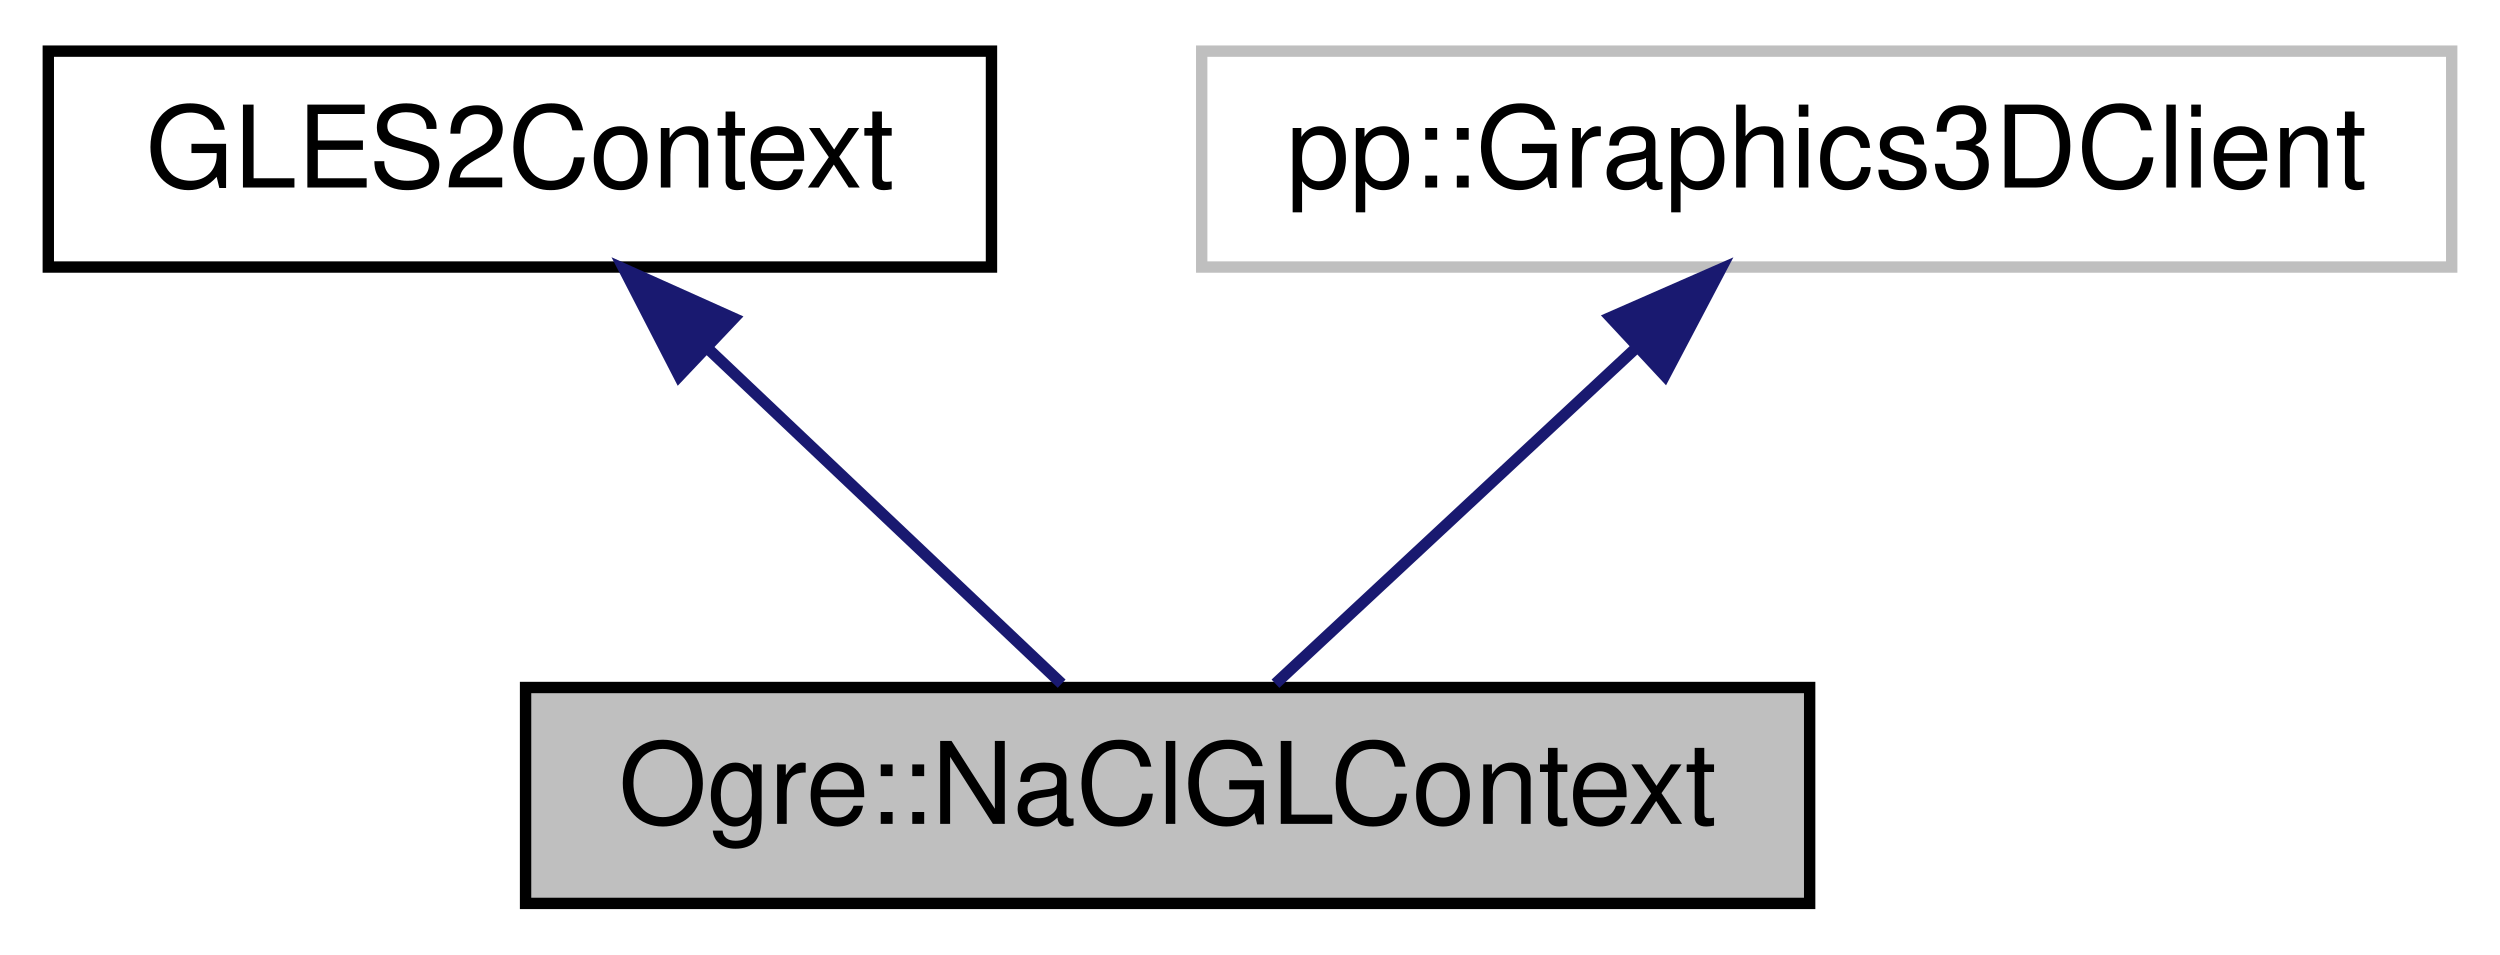
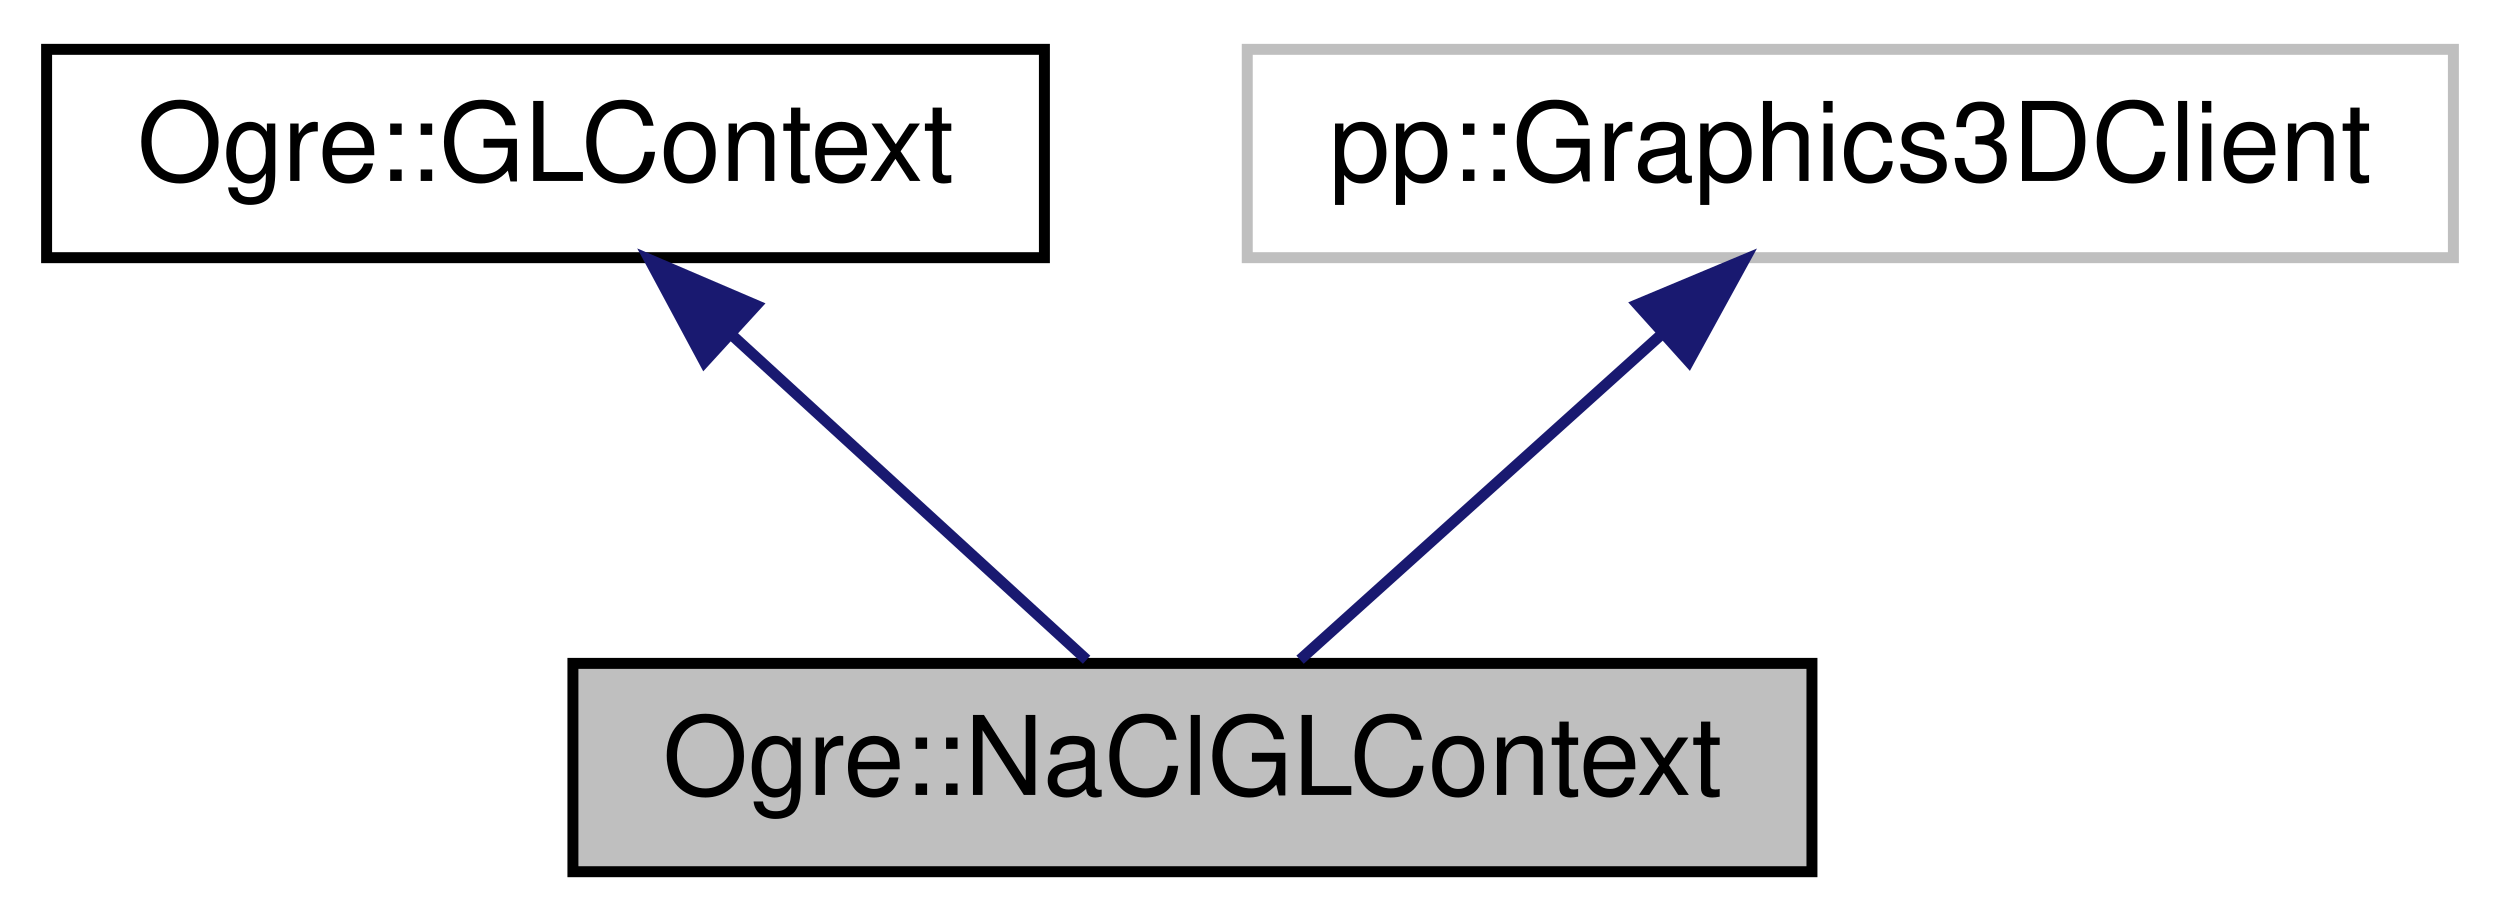
- <svg xmlns="http://www.w3.org/2000/svg" xmlns:xlink="http://www.w3.org/1999/xlink" width="220pt" height="84pt" viewBox="0.00 0.00 219.50 84.00">
+ <svg xmlns="http://www.w3.org/2000/svg" xmlns:xlink="http://www.w3.org/1999/xlink" width="228pt" height="84pt" viewBox="0.00 0.00 227.50 84.00">
  <g id="graph0" class="graph" transform="scale(1 1) rotate(0) translate(4 80)">
    <g id="node1" class="node">
-       <polygon fill="#bfbfbf" stroke="black" points="42,-0.5 42,-19.5 155,-19.5 155,-0.5 42,-0.5" />
-       <text text-anchor="middle" x="98.5" y="-7.5" font-family="Helvetica,sans-Serif" font-size="10.00">Ogre::NaClGLContext</text>
+       <polygon fill="#bfbfbf" stroke="black" points="48,-0.5 48,-19.5 161,-19.5 161,-0.5 48,-0.5" />
+       <text text-anchor="middle" x="104.5" y="-7.5" font-family="Helvetica,sans-Serif" font-size="10.00">Ogre::NaClGLContext</text>
    </g>
    <g id="node2" class="node">
      <g id="a_node2">
        <a xlink:href="class_ogre_1_1_g_l_context.html" target="_top" xlink:title="Class that encapsulates an GL context. ">
-           <polygon fill="none" stroke="black" points="0,-56.5 0,-75.5 83,-75.5 83,-56.5 0,-56.5" />
-           <text text-anchor="middle" x="41.5" y="-63.5" font-family="Helvetica,sans-Serif" font-size="10.00">GLES2Context</text>
+           <polygon fill="none" stroke="black" points="0,-56.5 0,-75.5 91,-75.5 91,-56.5 0,-56.5" />
+           <text text-anchor="middle" x="45.5" y="-63.5" font-family="Helvetica,sans-Serif" font-size="10.00">Ogre::GLContext</text>
        </a>
      </g>
    </g>
    <g id="edge1" class="edge">
-       <path fill="none" stroke="midnightblue" d="M58.121,-49.253C68.234,-39.673 80.777,-27.791 89.175,-19.834" />
-       <polygon fill="midnightblue" stroke="midnightblue" points="55.511,-46.906 50.658,-56.324 60.325,-51.987 55.511,-46.906" />
+       <path fill="none" stroke="midnightblue" d="M62.395,-49.537C72.915,-39.909 86.069,-27.869 94.848,-19.834" />
+       <polygon fill="midnightblue" stroke="midnightblue" points="59.993,-46.99 54.979,-56.324 64.719,-52.154 59.993,-46.99" />
    </g>
    <g id="node3" class="node">
-       <polygon fill="none" stroke="#bfbfbf" points="101.5,-56.5 101.5,-75.5 211.5,-75.5 211.5,-56.5 101.5,-56.5" />
-       <text text-anchor="middle" x="156.5" y="-63.5" font-family="Helvetica,sans-Serif" font-size="10.00">pp::Graphics3DClient</text>
+       <polygon fill="none" stroke="#bfbfbf" points="109.5,-56.5 109.5,-75.5 219.5,-75.5 219.5,-56.5 109.5,-56.5" />
+       <text text-anchor="middle" x="164.5" y="-63.5" font-family="Helvetica,sans-Serif" font-size="10.00">pp::Graphics3DClient</text>
    </g>
    <g id="edge2" class="edge">
-       <path fill="none" stroke="midnightblue" d="M139.587,-49.253C129.297,-39.673 116.534,-27.791 107.988,-19.834" />
-       <polygon fill="midnightblue" stroke="midnightblue" points="137.477,-52.071 147.181,-56.324 142.247,-46.948 137.477,-52.071" />
+       <path fill="none" stroke="midnightblue" d="M147.319,-49.537C136.621,-39.909 123.244,-27.869 114.315,-19.834" />
+       <polygon fill="midnightblue" stroke="midnightblue" points="145.086,-52.236 154.86,-56.324 149.768,-47.033 145.086,-52.236" />
    </g>
  </g>
</svg>
